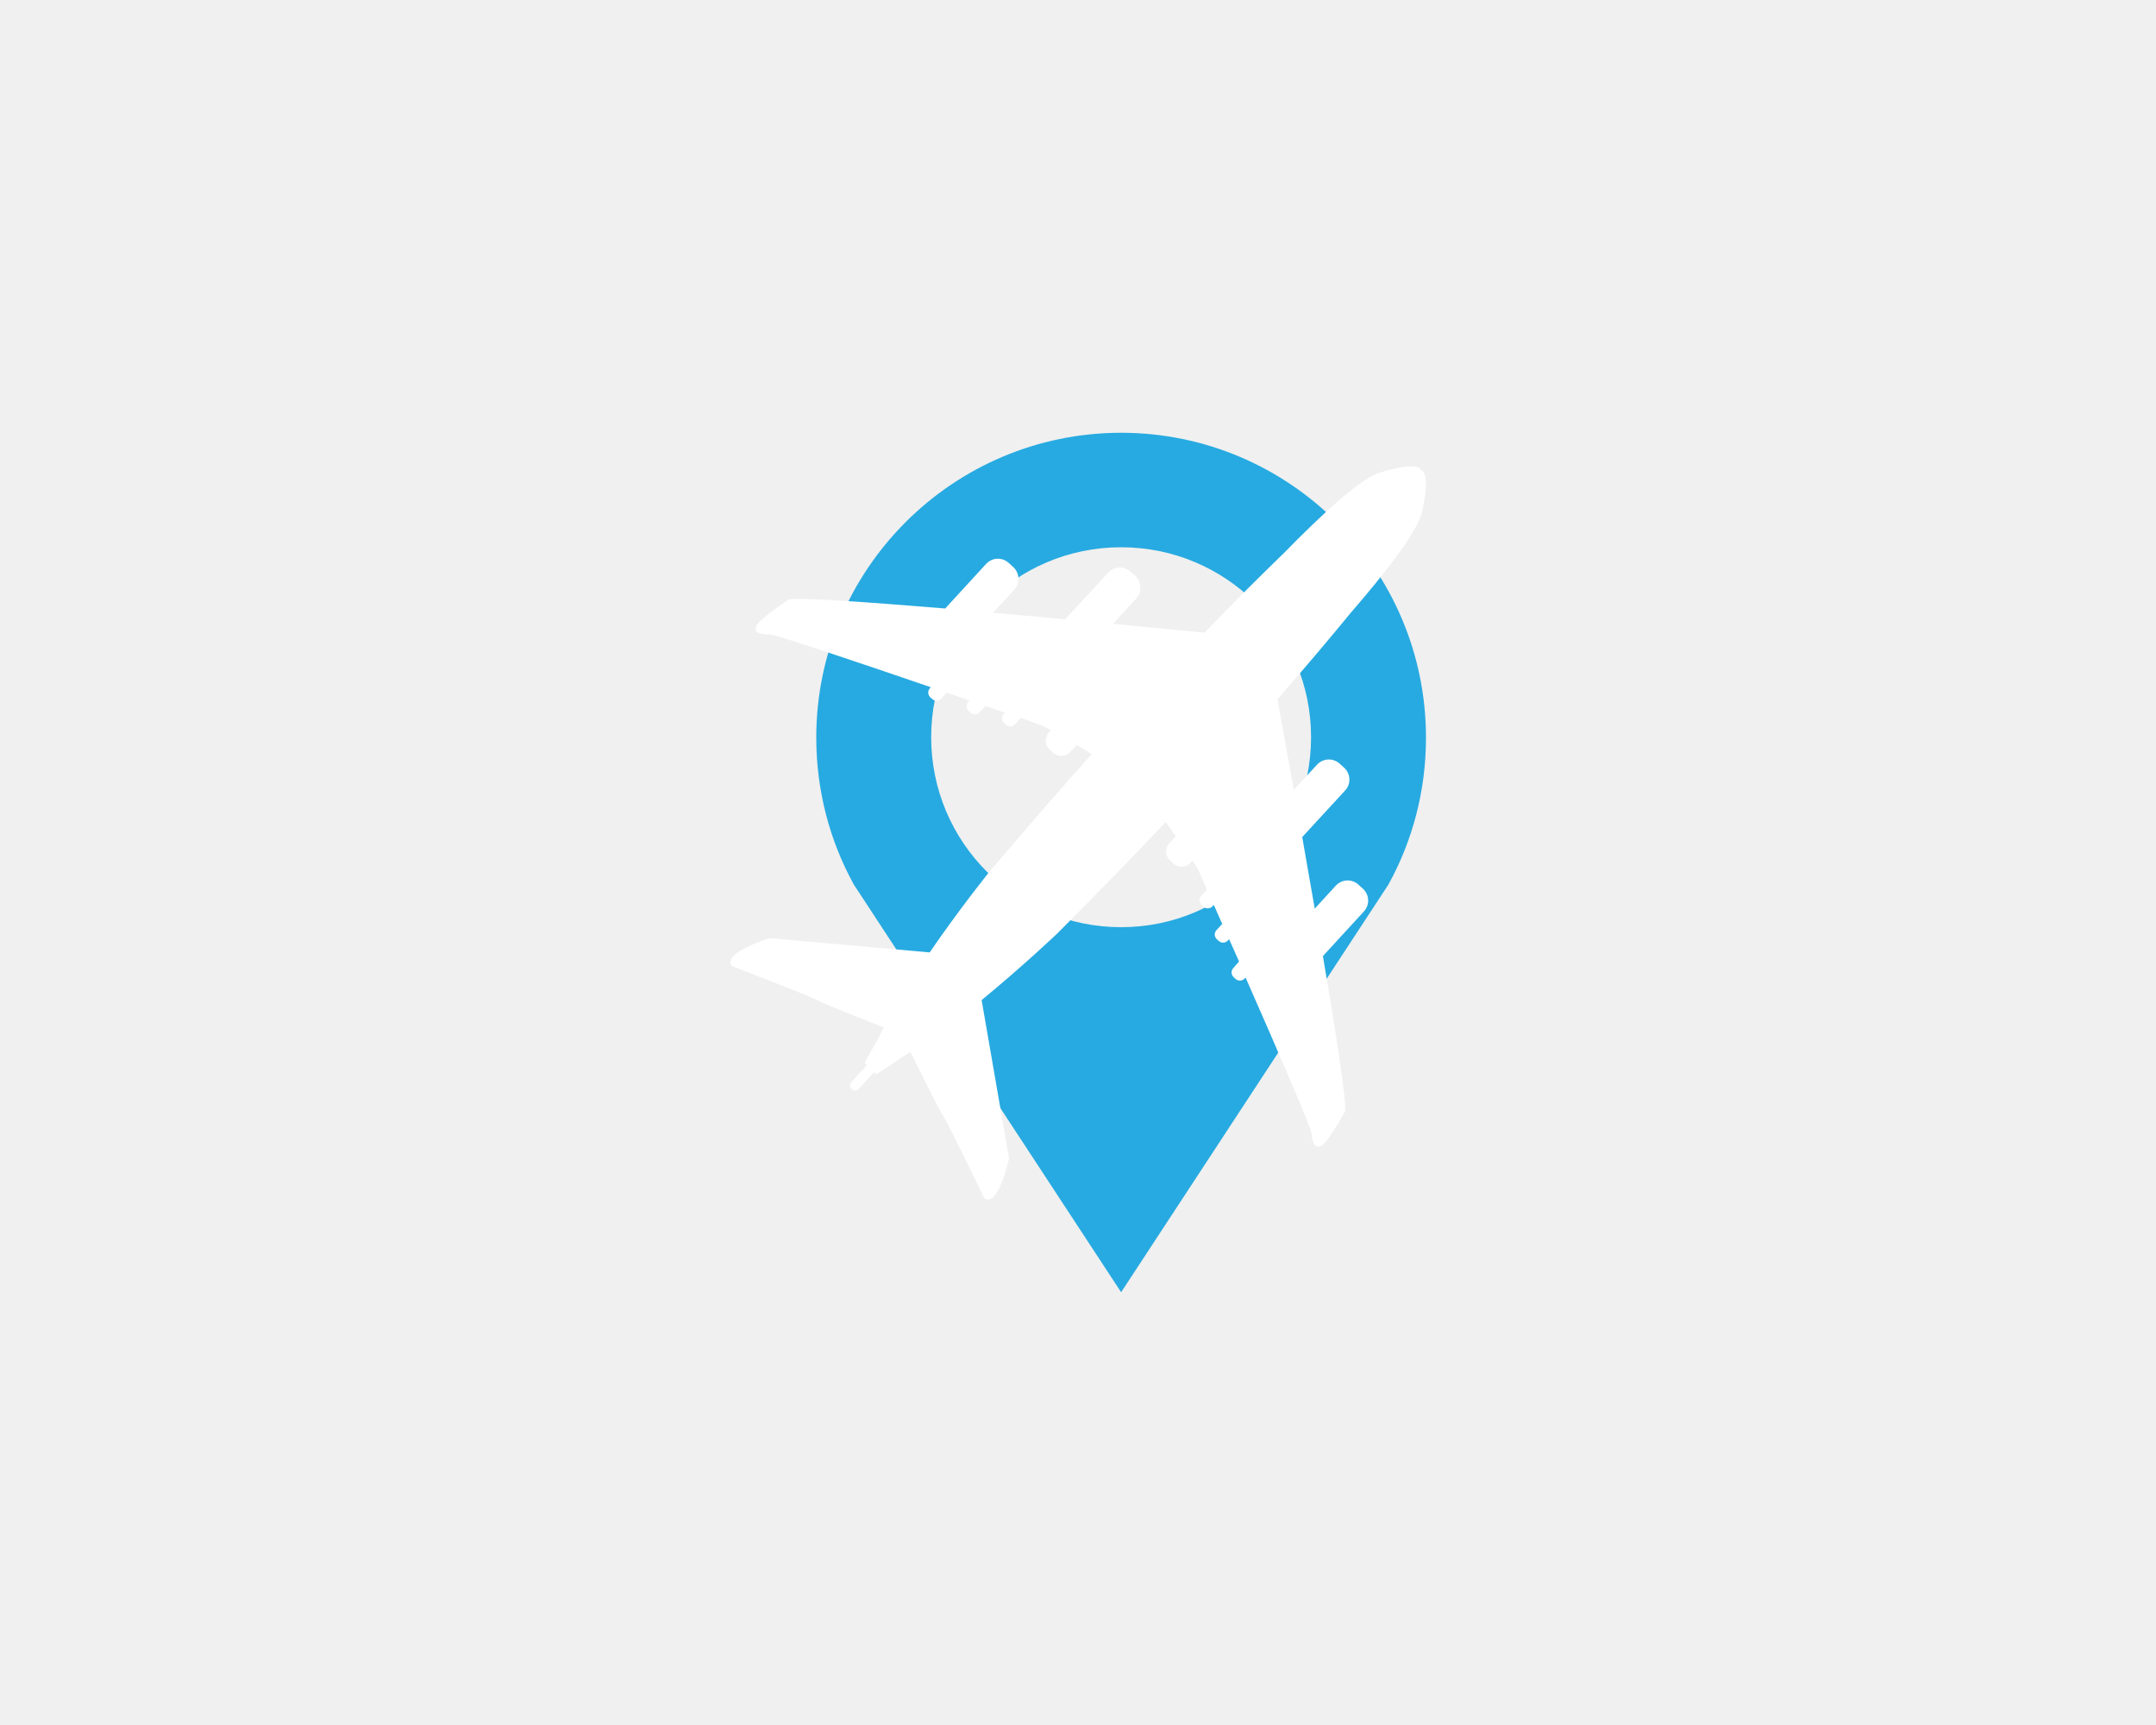
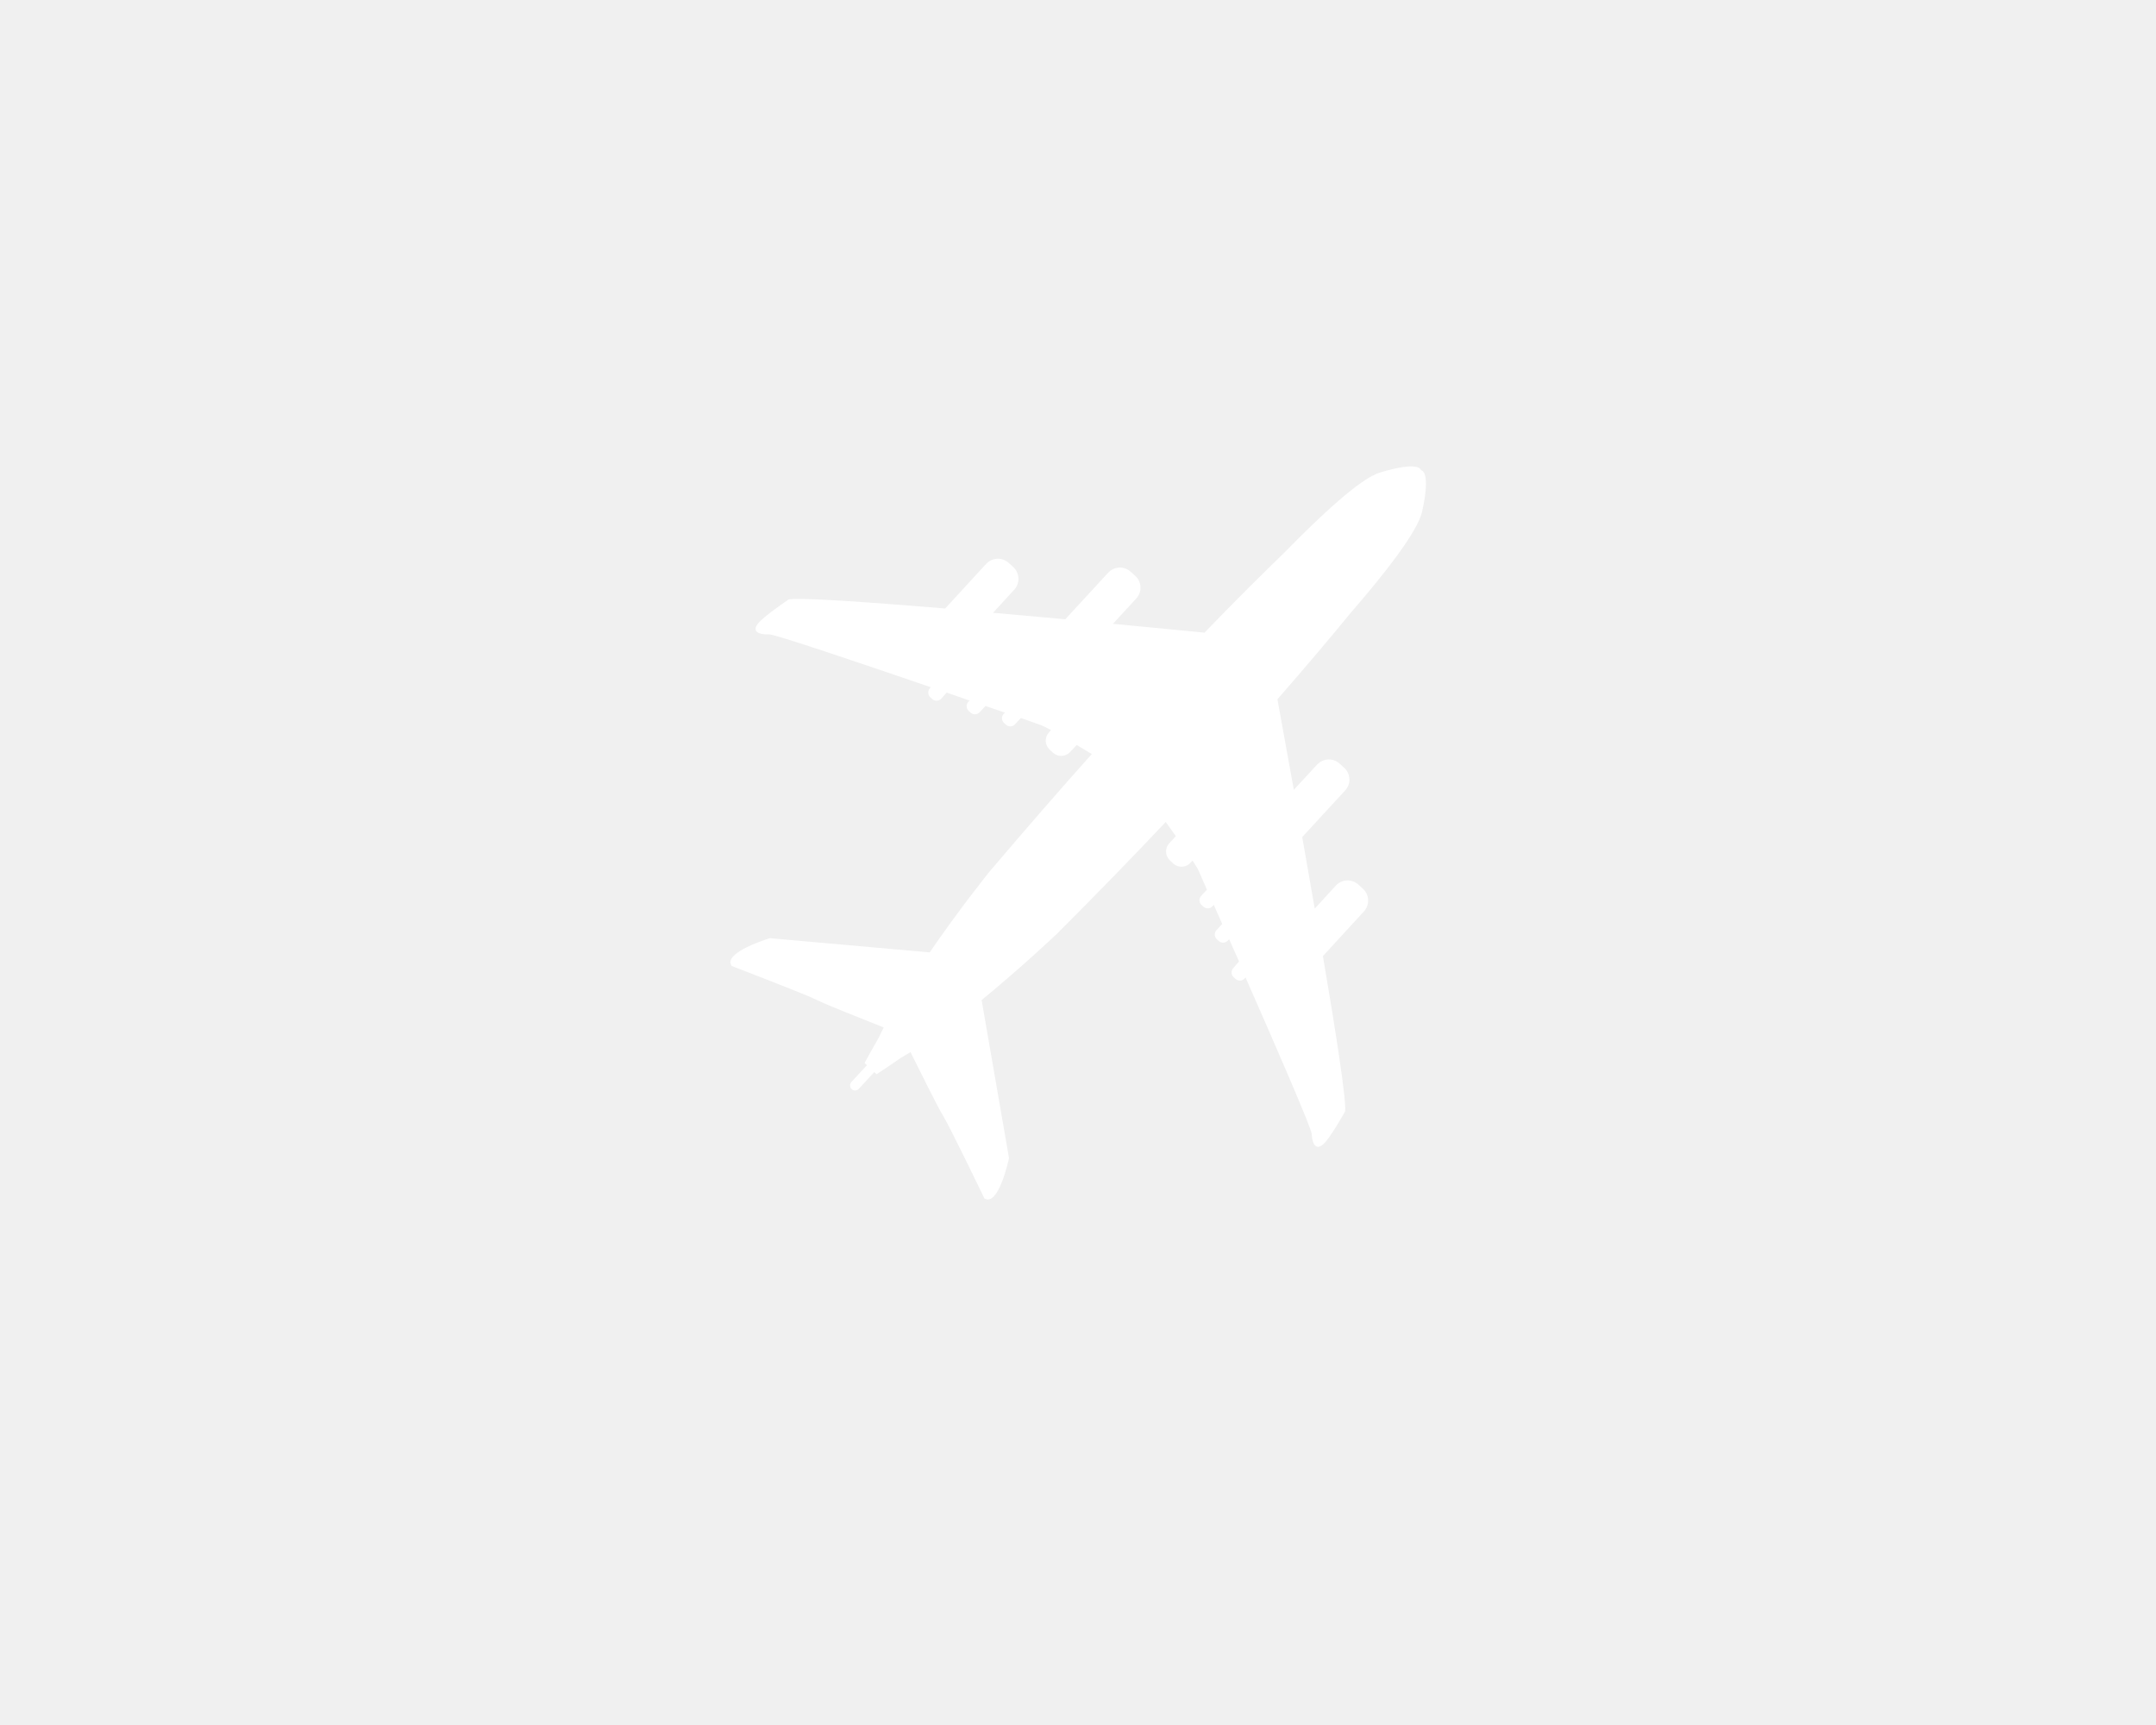
<svg xmlns="http://www.w3.org/2000/svg" version="1.1" id="Layer_1" x="0px" y="0px" viewBox="0 0 1000 800" style="enable-background:new 0 0 1000 800;" xml:space="preserve">
  <style type="text/css">
- 	.st0{fill:#27AAE1;}
- 	.st1{fill:#FFFFFF;}
+ 	.st0{fill:#FFFFFF;}
</style>
-   <path class="st0" d="M520.1,200.7L520.1,200.7c0,0-0.1,0-0.1,0c0,0-0.1,0-0.1,0l0,0c-78,0.1-141.3,63.4-141.3,141.4  c0,24.7,6.3,47.9,17.4,68.1l124,189.1l124-189.1c11.1-20.2,17.4-43.3,17.4-68.1C661.4,264.1,598.1,200.8,520.1,200.7z M520,430  c-48.7,0-88.1-39.4-88.1-88.1c0-48.7,39.4-88.1,88.1-88.1c48.7,0,88.1,39.4,88.1,88.1C608.1,390.5,568.6,430,520,430z" />
  <g>
-     <path class="st1" d="M659.6,237.3c4.3-19.4-0.5-19.2-0.5-19.2s-0.2-4.7-19.2,1.1c-8.9,2.7-27.2,19.7-44.1,37   c-10.2,9.9-22.7,22.2-37.1,37.2c-9.2-0.9-24.5-2.4-42.5-4.1l10.8-11.7c2.8-3,2.6-7.7-0.4-10.5l-2.1-1.9c-3-2.8-7.7-2.6-10.5,0.4   l-19.9,21.6c-10.9-1-22.3-2-33.5-3l9.8-10.7c2.8-3,2.6-7.7-0.4-10.5l-2.1-1.9c-3-2.8-7.7-2.6-10.5,0.4l-19,20.7   c-36.4-3-67.5-5.2-72.6-4.2c0,0-11.8,7.9-14.4,11.4c-2.6,3.5,0.5,5,5.3,4.8c2.7-0.1,41.1,12.9,75,24.5l-0.4,0.5   c-1.1,1.2-1,3.1,0.2,4.2l0.9,0.8c1.2,1.1,3.1,1,4.2-0.2l2.5-2.8c3.7,1.3,7.2,2.5,10.6,3.7l-0.6,0.6c-1.1,1.2-1,3.1,0.2,4.2l0.9,0.8   c1.2,1.1,3.1,1,4.2-0.2l2.7-2.9c3.2,1.1,6.3,2.2,9,3.1l-0.6,0.6c-1.1,1.2-1,3.1,0.2,4.2l0.9,0.8c1.2,1.1,3.1,1,4.2-0.2l2.7-2.9   c5.5,1.9,9.1,3.2,9.6,3.4c0.7,0.3,2.4,1.1,4.4,2.2l-1,1.1c-2.1,2.3-1.9,5.8,0.3,7.9l1.6,1.5c2.3,2.1,5.8,1.9,7.9-0.3l3.1-3.3   c2.7,1.6,5.2,3.1,7,4.2c-14.7,16.4-30.5,34.6-47.5,54.6c0,0-13.8,17.1-27.7,37.4l-74.1-6.6c0,0-22.3,6.7-17.7,12.9   c0,0,35,13.4,39.8,15.9c3.6,1.9,21.9,9.1,30.7,12.6c-0.8,1.5-1.5,3.1-2.2,4.5c-3.8,6.6-6.7,12-6.7,12l1.1,1l-7.2,7.8   c-0.9,1-0.8,2.4,0.1,3.3c1,0.9,2.4,0.8,3.3-0.1l7.2-7.8l1.1,1c0,0,5.2-3.4,11.4-7.7c1.4-0.8,2.9-1.7,4.3-2.6   c4.2,8.4,12.9,26.1,15.1,29.5c2.9,4.6,19.2,38.4,19.2,38.4c6.6,4.1,11.4-18.7,11.4-18.7l-12.7-73.3c19-15.6,34.9-30.7,34.9-30.7   c18.6-18.6,35.4-35.9,50.5-51.9c1.2,1.7,2.9,4.1,4.7,6.6l-3.1,3.3c-2.1,2.3-1.9,5.8,0.3,7.9l1.6,1.5c2.3,2.1,5.8,1.9,7.9-0.3l1-1.1   c1.3,2,2.3,3.5,2.6,4.2c0.2,0.5,1.8,3.9,4.1,9.3l-2.7,2.9c-1.1,1.2-1,3.1,0.2,4.2l0.9,0.8c1.2,1.1,3.1,1,4.2-0.2l0.6-0.6   c1.2,2.7,2.5,5.6,3.9,8.8l-2.7,2.9c-1.1,1.2-1,3.1,0.2,4.2l0.9,0.8c1.2,1.1,3.1,1,4.2-0.2l0.6-0.6c1.5,3.3,3,6.8,4.6,10.3L572,449   c-1.1,1.2-1,3.1,0.2,4.2l0.9,0.8c1.2,1.1,3.1,1,4.2-0.2l0.4-0.5c14.4,32.7,30.6,70,30.7,72.6c0.2,4.7,2,7.7,5.3,4.8   c3.3-2.8,10.2-15.3,10.2-15.3c0.6-5.2-4.2-36.1-10.3-72l19-20.7c2.8-3,2.6-7.7-0.4-10.5l-2.1-1.9c-3-2.8-7.7-2.6-10.5,0.4   l-9.8,10.7c-1.9-11.1-3.9-22.4-5.8-33.2l19.9-21.6c2.8-3,2.6-7.7-0.4-10.5l-2.1-1.9c-3-2.8-7.7-2.6-10.5,0.4l-10.8,11.7   c-3.2-17.9-6-33-7.6-42c13.7-15.7,25-29.1,34-40.1C642.3,266,657.6,246.4,659.6,237.3z" />
+     <path class="st0" d="M659.6,237.3c4.3-19.4-0.5-19.2-0.5-19.2s-0.2-4.7-19.2,1.1c-8.9,2.7-27.2,19.7-44.1,37   c-10.2,9.9-22.7,22.2-37.1,37.2c-9.2-0.9-24.5-2.4-42.5-4.1l10.8-11.7c2.8-3,2.6-7.7-0.4-10.5l-2.1-1.9c-3-2.8-7.7-2.6-10.5,0.4   l-19.9,21.6c-10.9-1-22.3-2-33.5-3l9.8-10.7c2.8-3,2.6-7.7-0.4-10.5l-2.1-1.9c-3-2.8-7.7-2.6-10.5,0.4l-19,20.7   c-36.4-3-67.5-5.2-72.6-4.2c0,0-11.8,7.9-14.4,11.4c-2.6,3.5,0.5,5,5.3,4.8c2.7-0.1,41.1,12.9,75,24.5l-0.4,0.5   c-1.1,1.2-1,3.1,0.2,4.2l0.9,0.8c1.2,1.1,3.1,1,4.2-0.2l2.5-2.8c3.7,1.3,7.2,2.5,10.6,3.7l-0.6,0.6c-1.1,1.2-1,3.1,0.2,4.2l0.9,0.8   c1.2,1.1,3.1,1,4.2-0.2l2.7-2.9c3.2,1.1,6.3,2.2,9,3.1l-0.6,0.6c-1.1,1.2-1,3.1,0.2,4.2l0.9,0.8c1.2,1.1,3.1,1,4.2-0.2l2.7-2.9   c5.5,1.9,9.1,3.2,9.6,3.4c0.7,0.3,2.4,1.1,4.4,2.2l-1,1.1c-2.1,2.3-1.9,5.8,0.3,7.9l1.6,1.5c2.3,2.1,5.8,1.9,7.9-0.3l3.1-3.3   c2.7,1.6,5.2,3.1,7,4.2c-14.7,16.4-30.5,34.6-47.5,54.6c0,0-13.8,17.1-27.7,37.4l-74.1-6.6c0,0-22.3,6.7-17.7,12.9   c0,0,35,13.4,39.8,15.9c3.6,1.9,21.9,9.1,30.7,12.6c-0.8,1.5-1.5,3.1-2.2,4.5c-3.8,6.6-6.7,12-6.7,12l1.1,1l-7.2,7.8   c-0.9,1-0.8,2.4,0.1,3.3c1,0.9,2.4,0.8,3.3-0.1l7.2-7.8l1.1,1c0,0,5.2-3.4,11.4-7.7c1.4-0.8,2.9-1.7,4.3-2.6   c4.2,8.4,12.9,26.1,15.1,29.5c2.9,4.6,19.2,38.4,19.2,38.4c6.6,4.1,11.4-18.7,11.4-18.7l-12.7-73.3c19-15.6,34.9-30.7,34.9-30.7   c18.6-18.6,35.4-35.9,50.5-51.9c1.2,1.7,2.9,4.1,4.7,6.6l-3.1,3.3c-2.1,2.3-1.9,5.8,0.3,7.9l1.6,1.5c2.3,2.1,5.8,1.9,7.9-0.3l1-1.1   c1.3,2,2.3,3.5,2.6,4.2c0.2,0.5,1.8,3.9,4.1,9.3l-2.7,2.9c-1.1,1.2-1,3.1,0.2,4.2l0.9,0.8c1.2,1.1,3.1,1,4.2-0.2l0.6-0.6   c1.2,2.7,2.5,5.6,3.9,8.8l-2.7,2.9c-1.1,1.2-1,3.1,0.2,4.2l0.9,0.8c1.2,1.1,3.1,1,4.2-0.2l0.6-0.6c1.5,3.3,3,6.8,4.6,10.3L572,449   c-1.1,1.2-1,3.1,0.2,4.2l0.9,0.8c1.2,1.1,3.1,1,4.2-0.2l0.4-0.5c14.4,32.7,30.6,70,30.7,72.6c0.2,4.7,2,7.7,5.3,4.8   c3.3-2.8,10.2-15.3,10.2-15.3c0.6-5.2-4.2-36.1-10.3-72l19-20.7c2.8-3,2.6-7.7-0.4-10.5l-2.1-1.9c-3-2.8-7.7-2.6-10.5,0.4   l-9.8,10.7c-1.9-11.1-3.9-22.4-5.8-33.2l19.9-21.6c2.8-3,2.6-7.7-0.4-10.5l-2.1-1.9c-3-2.8-7.7-2.6-10.5,0.4l-10.8,11.7   c-3.2-17.9-6-33-7.6-42c13.7-15.7,25-29.1,34-40.1C642.3,266,657.6,246.4,659.6,237.3z" />
  </g>
</svg>
